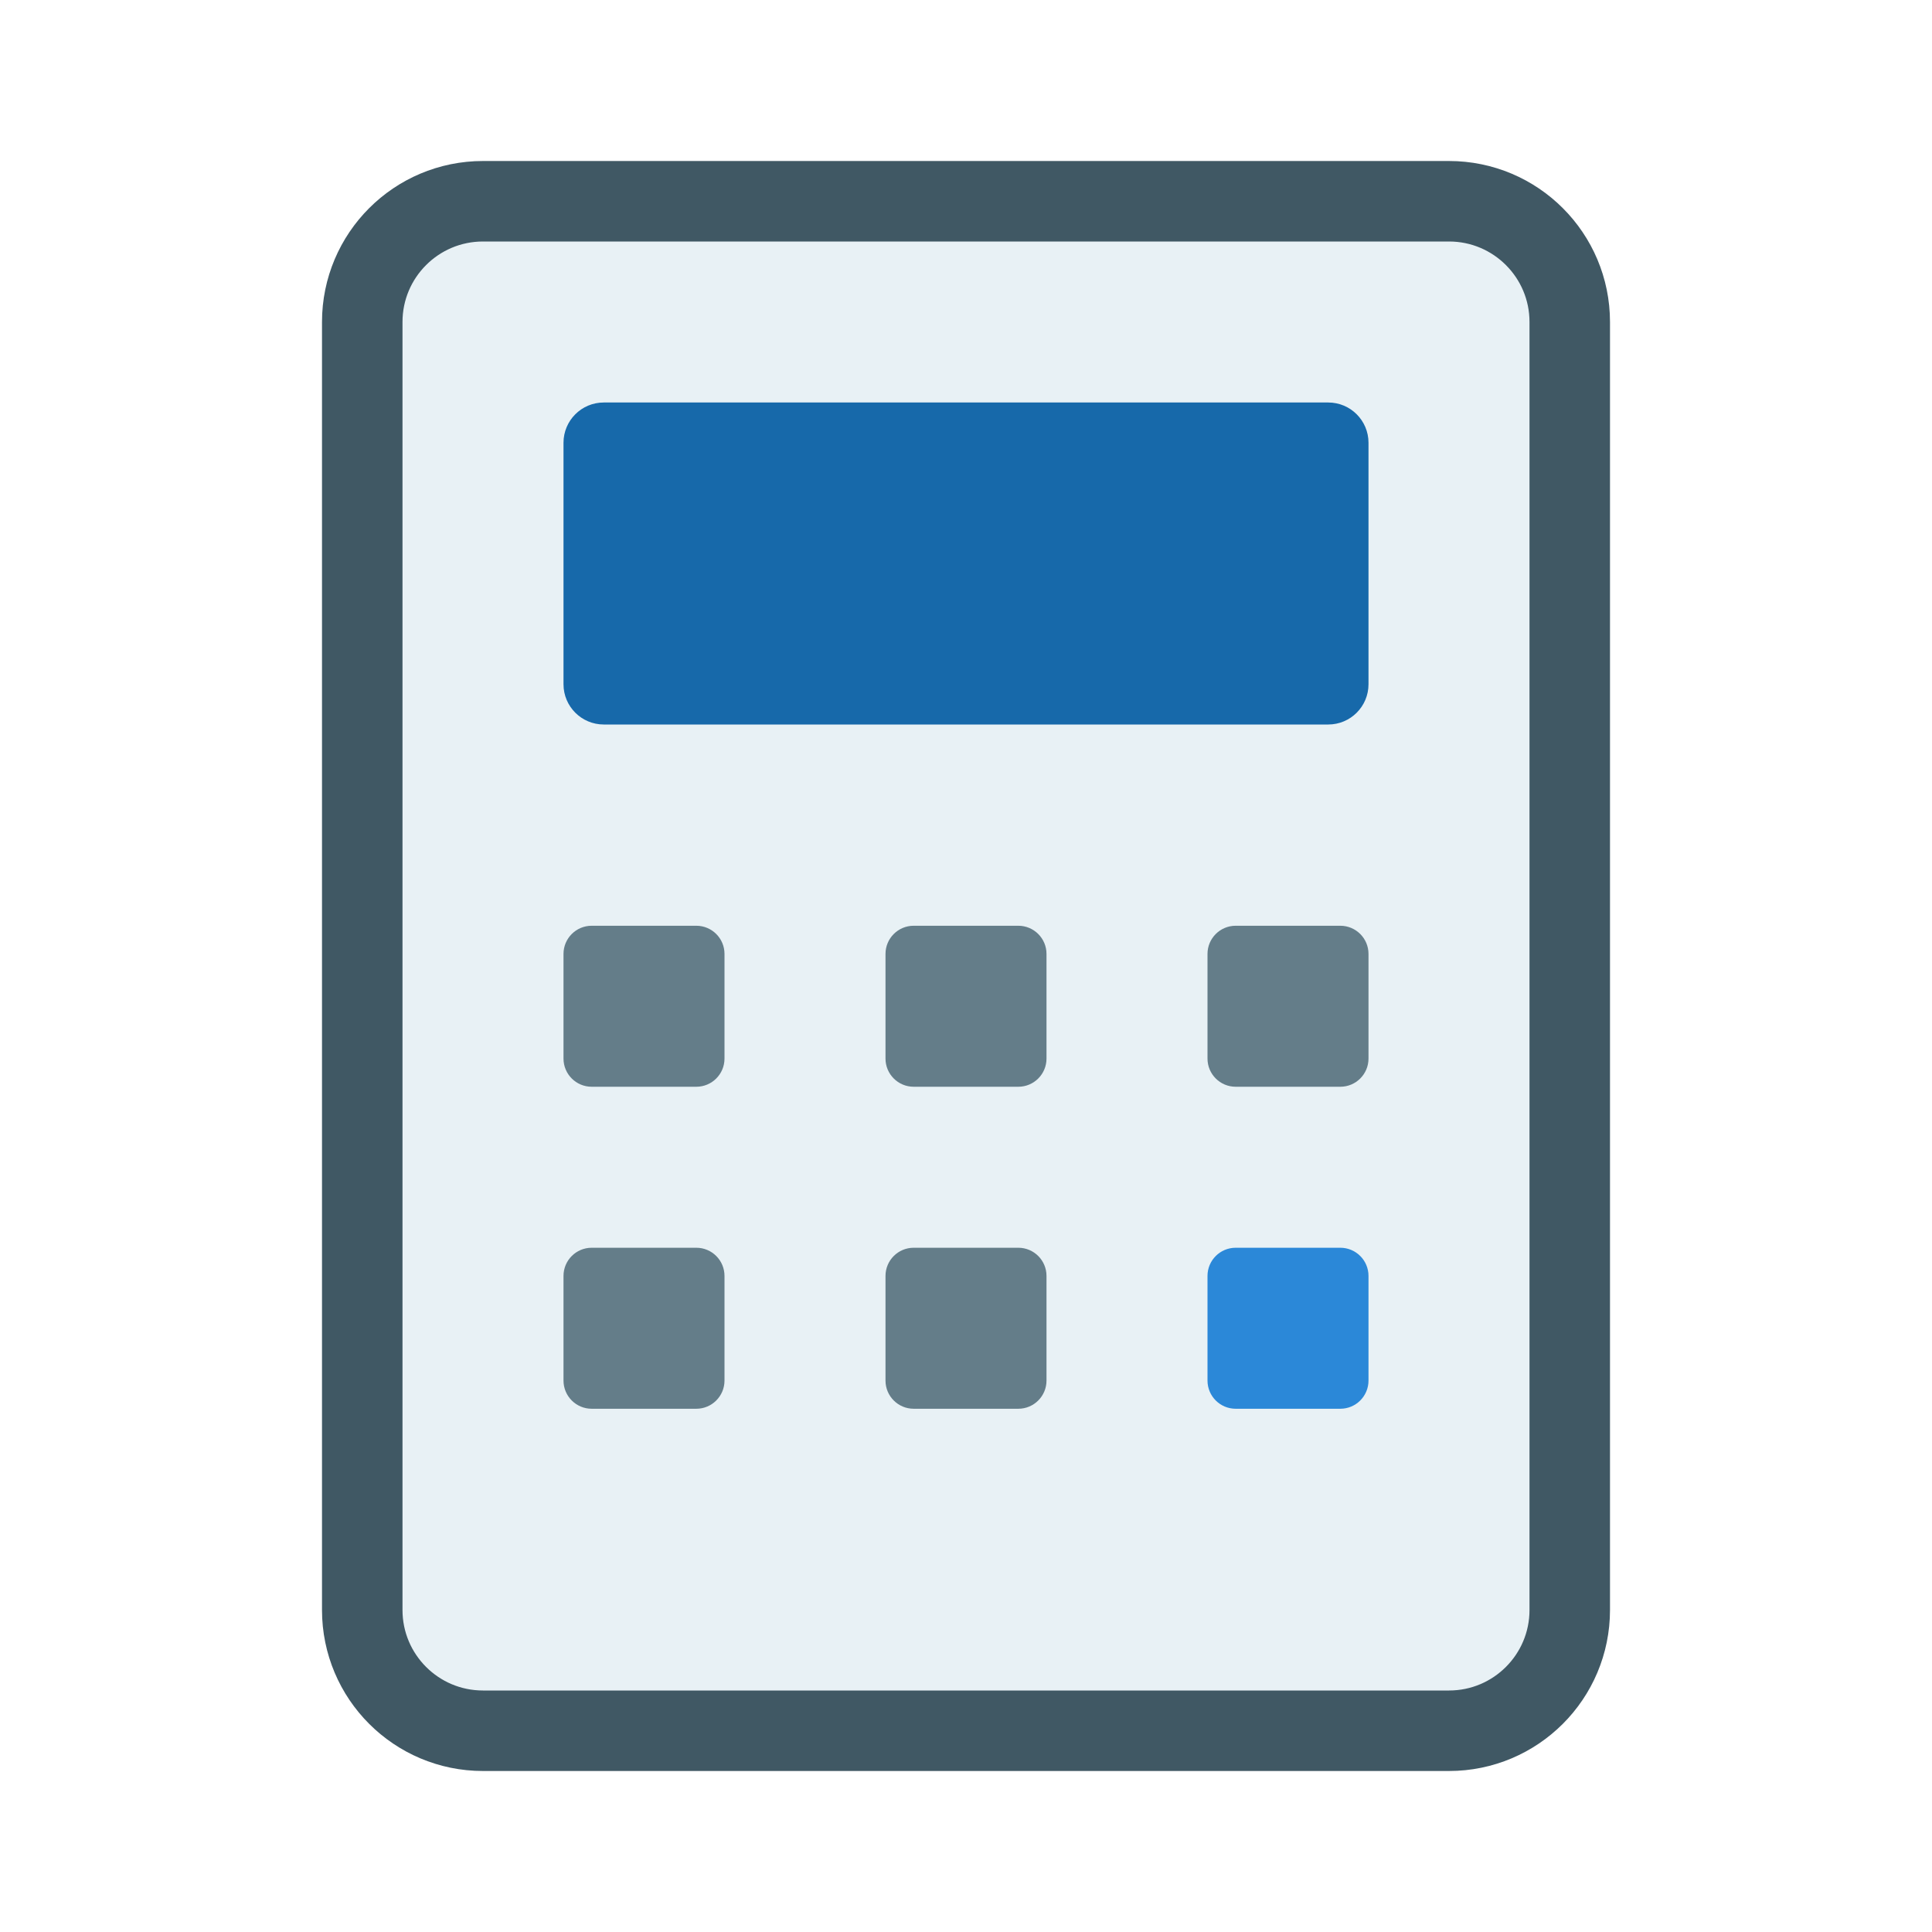
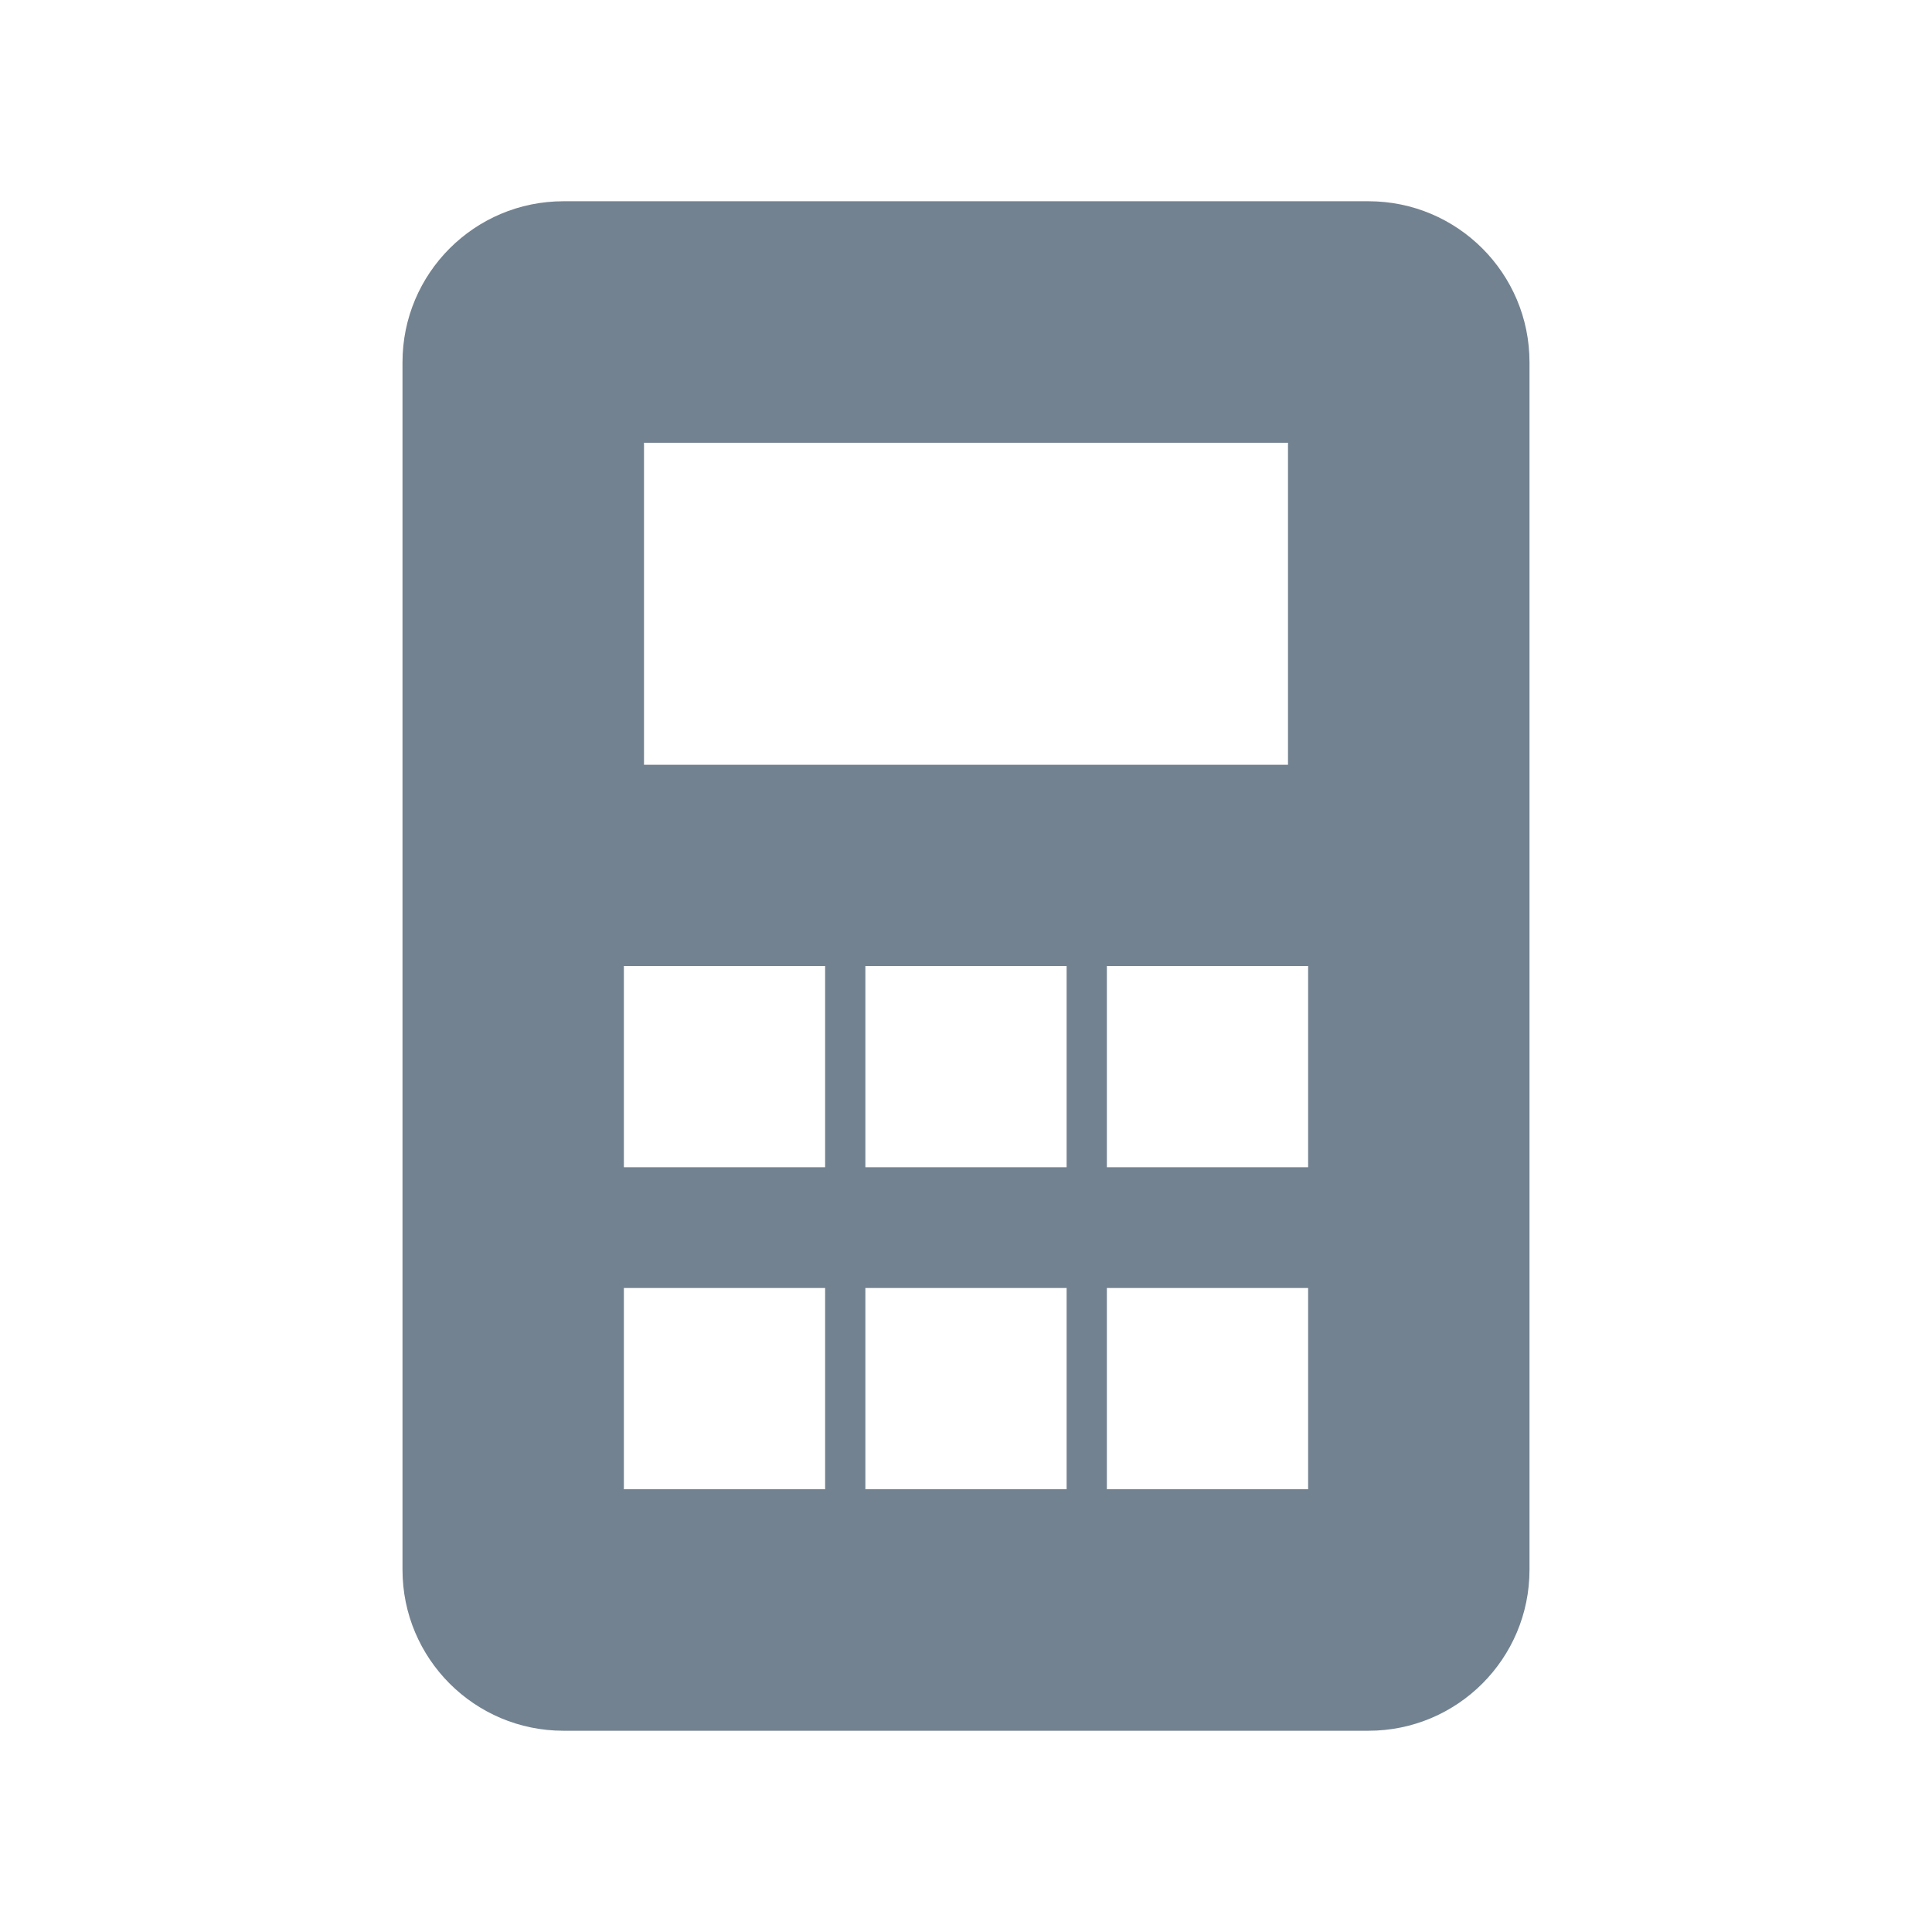
- <svg xmlns="http://www.w3.org/2000/svg" viewBox="0 0 48 48">
-   <rect x="9" y="5" width="30" height="38" rx="3" fill="#E8F1F5" stroke="#405864" stroke-width="2" />
-   <rect x="14" y="10" width="20" height="8" rx="1" fill="#1769AA" />
-   <g fill="#647D89">
-     <rect x="14" y="23" width="4" height="4" rx=".7" />
-     <rect x="22" y="23" width="4" height="4" rx=".7" />
-     <rect x="30" y="23" width="4" height="4" rx=".7" />
-     <rect x="14" y="31" width="4" height="4" rx=".7" />
-     <rect x="22" y="31" width="4" height="4" rx=".7" />
-   </g>
-   <rect x="30" y="31" width="4" height="4" rx=".7" fill="#2B88D8" />
+ <svg xmlns="http://www.w3.org/2000/svg" viewBox="0 0 24 24">
+   <path fill-rule="evenodd" d="M7 2.5h10a2 2 0 0 1 2 2v15a2 2 0 0 1-2 2H7a2 2 0 0 1-2-2v-15a2 2 0 0 1 2-2ZM8 5.5h8v4H8ZM7.75 12h2.5v2.5h-2.5ZM10.75 12h2.5v2.5h-2.5ZM13.75 12h2.5v2.5h-2.5ZM7.75 16h2.5v2.5h-2.5ZM10.75 16h2.5v2.5h-2.5ZM13.75 16h2.5v2.5h-2.5Z" fill="#738290" />
</svg>
